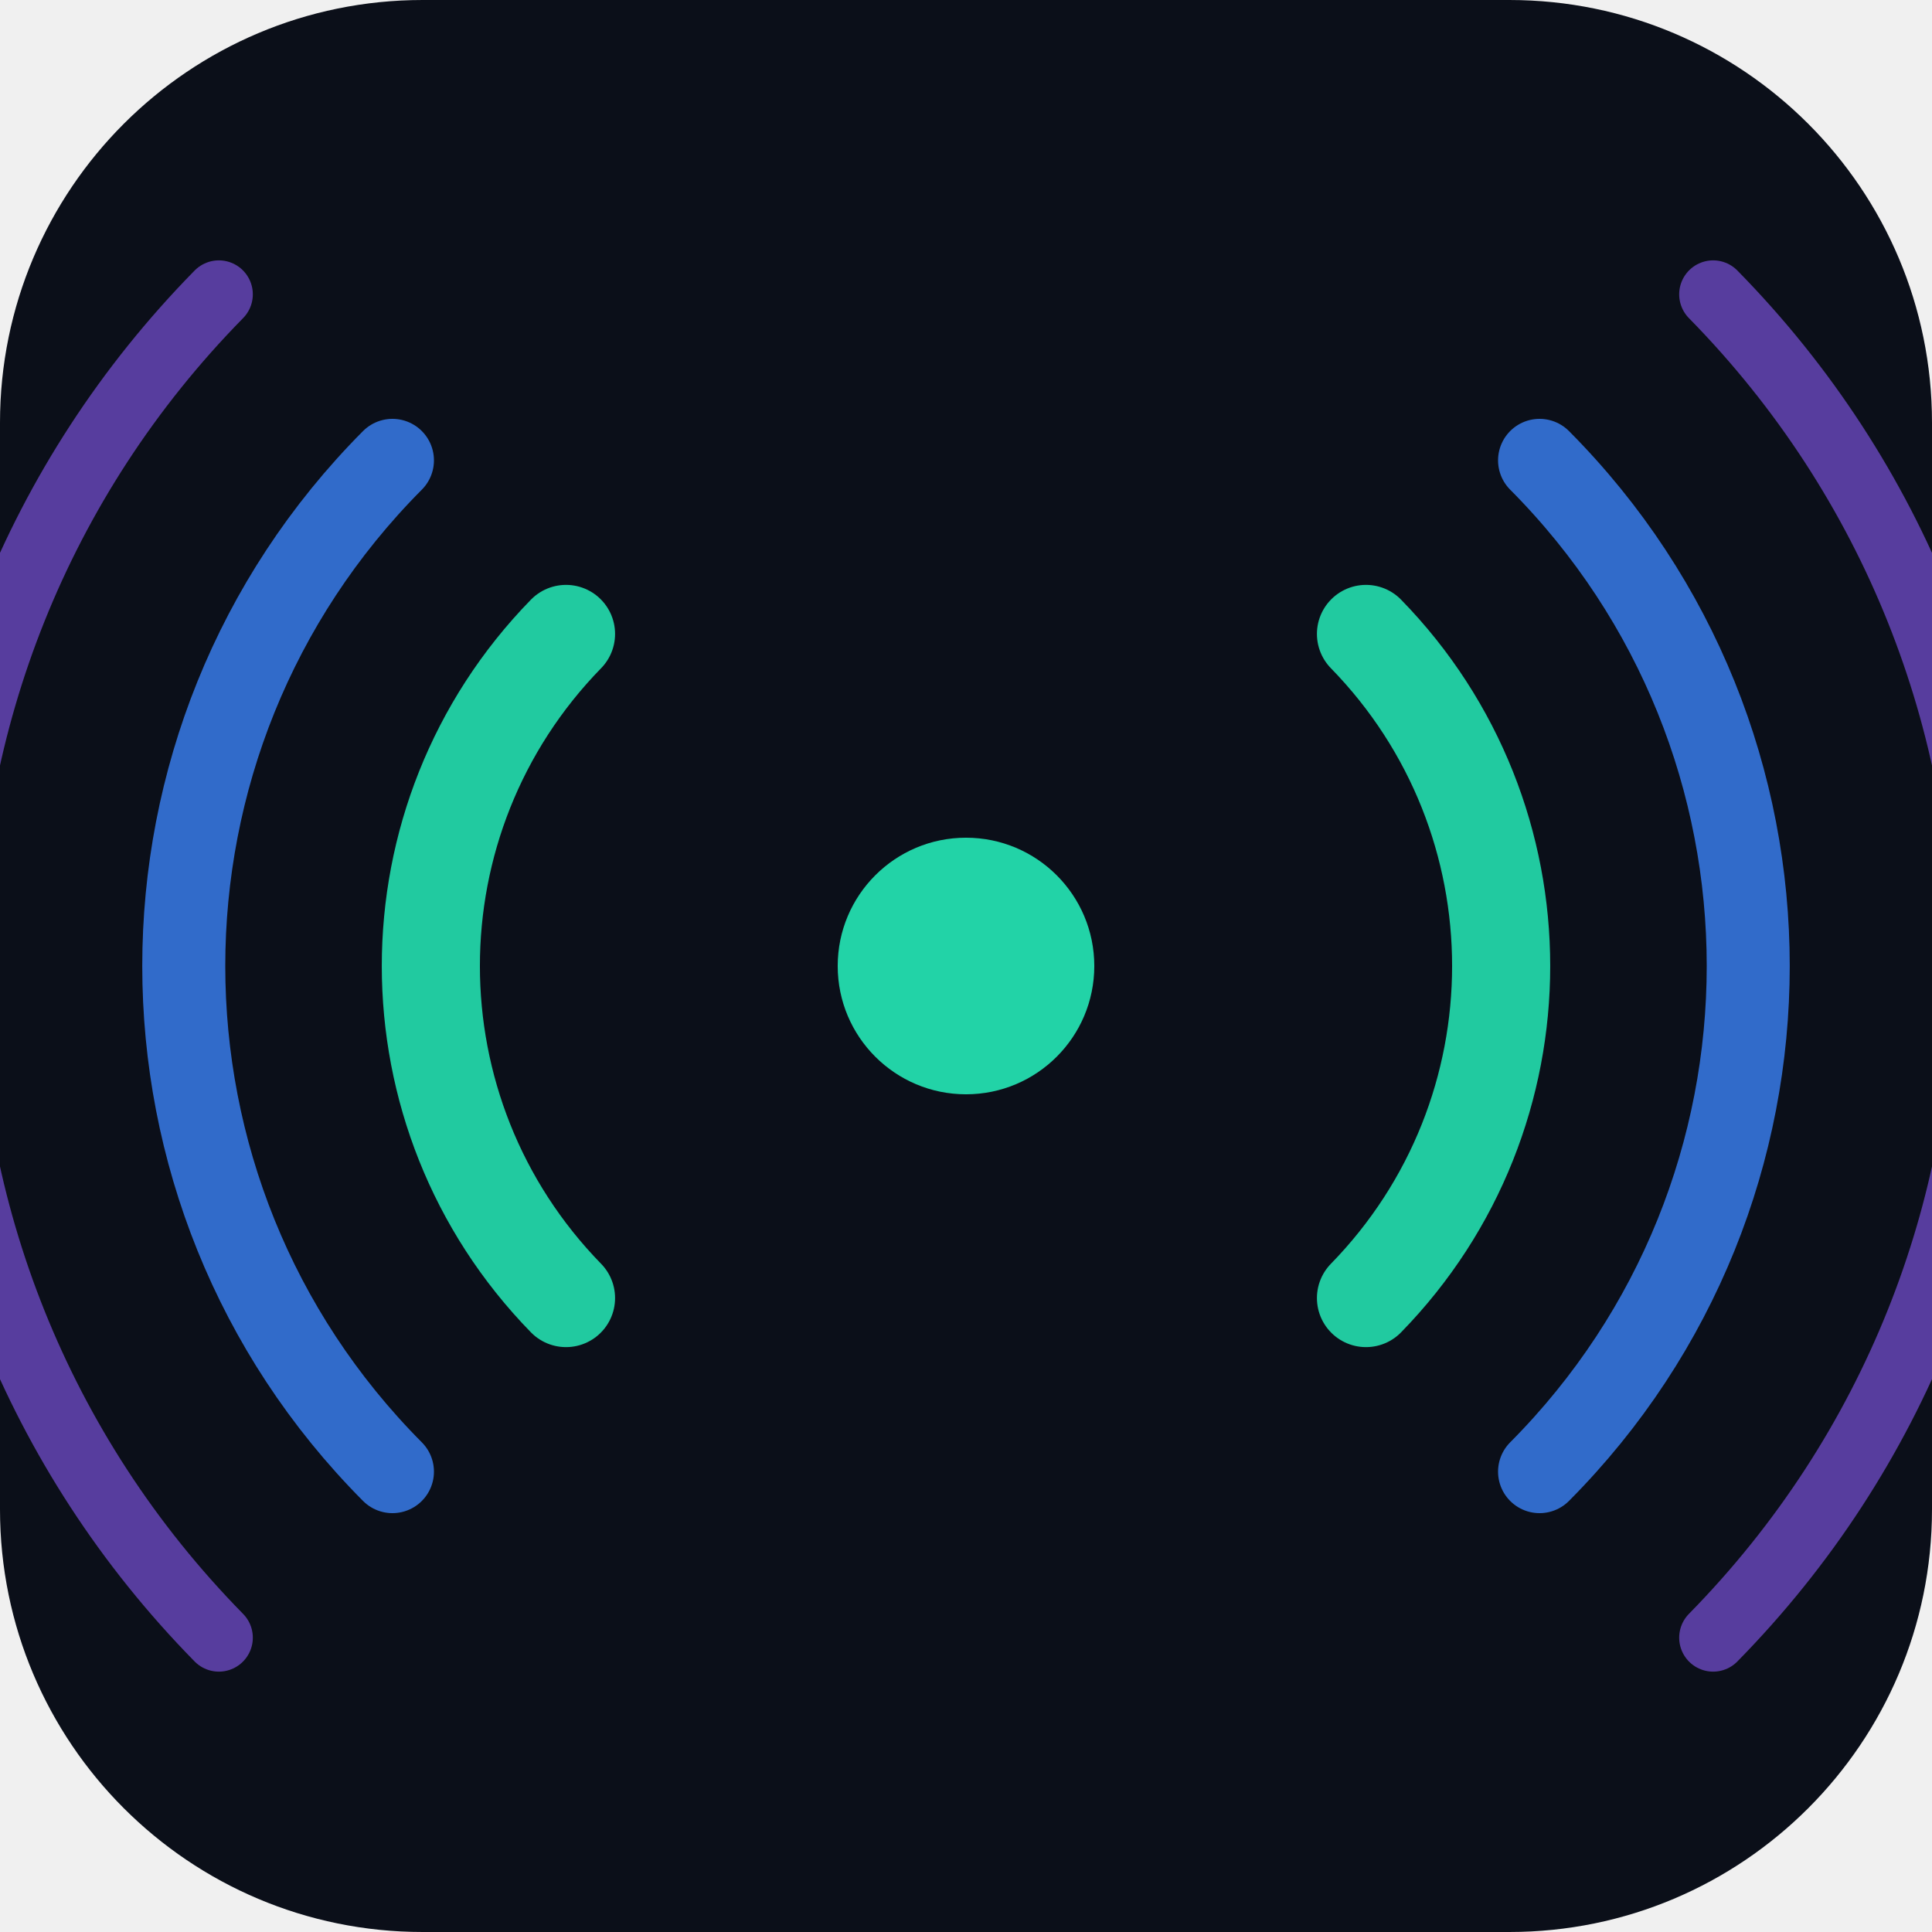
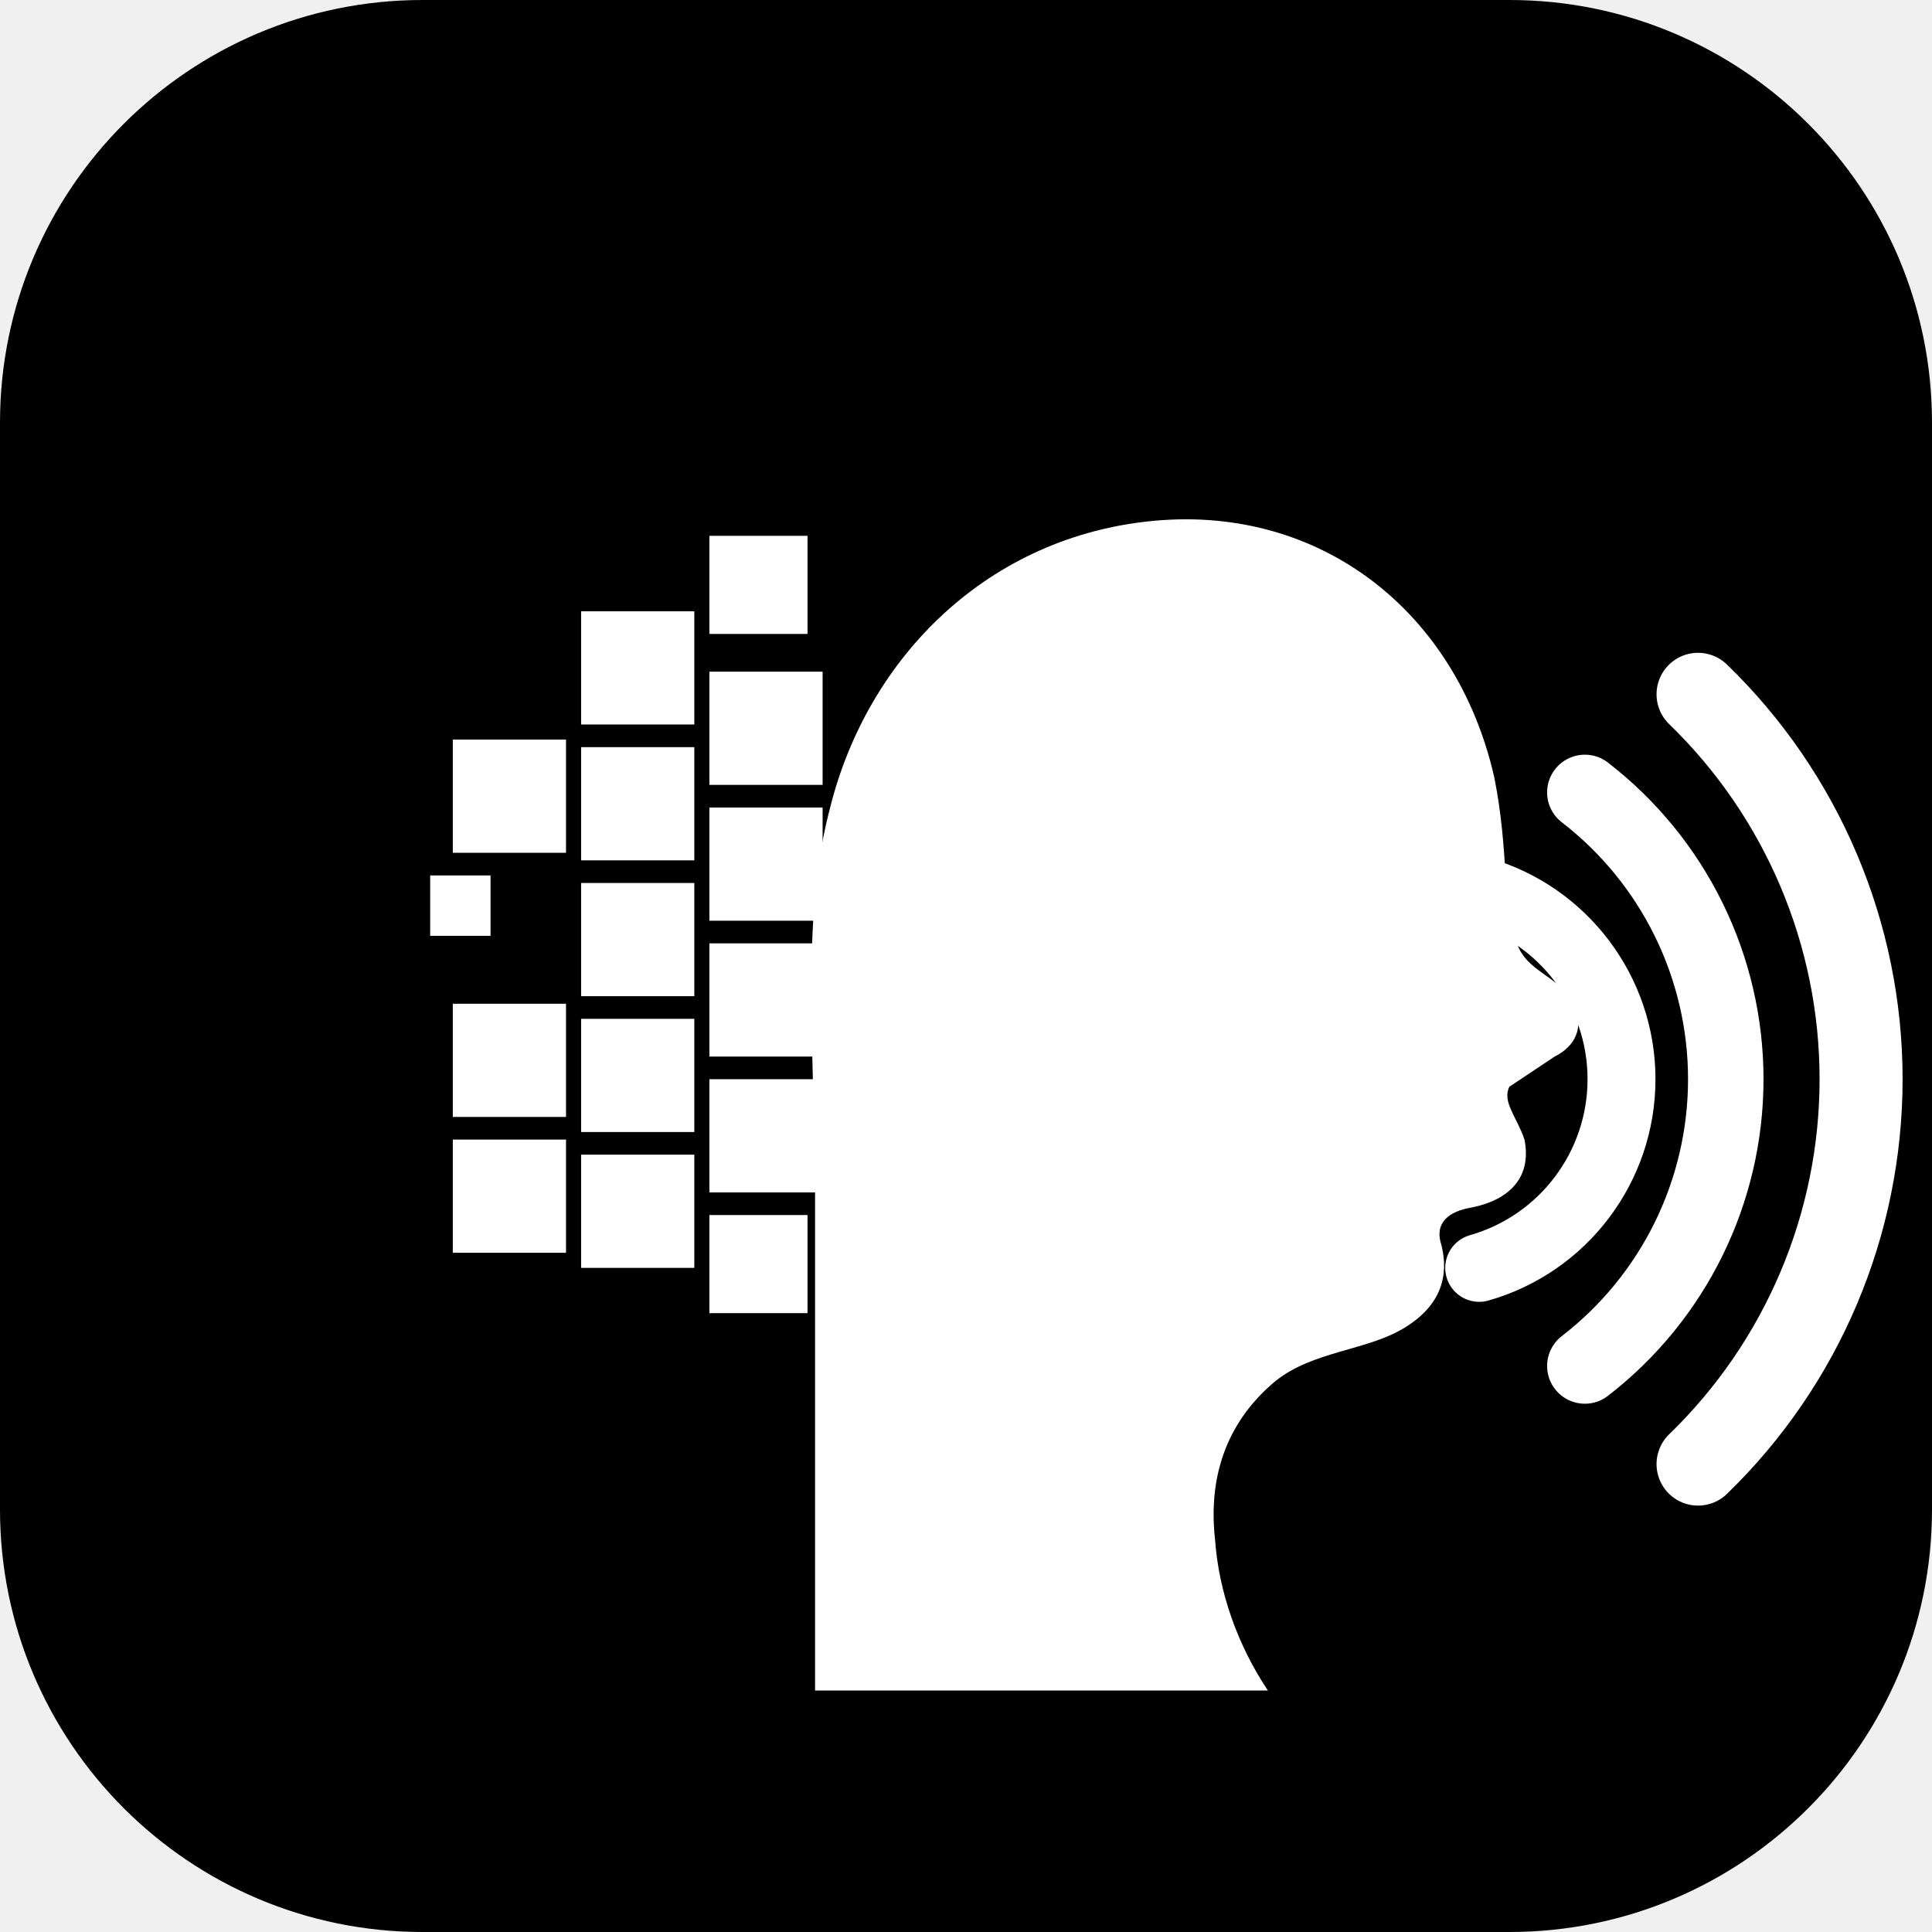
<svg xmlns="http://www.w3.org/2000/svg" viewBox="0 0 512 512" width="512" height="512">
-   <rect width="512" height="512" rx="112" fill="#0B0F19" />
-   <g fill="none" stroke-linecap="round">
-     <circle cx="256" cy="256" r="34" fill="#22D3A7" stroke="none" />
-     <path d="M150 168a126 126 0 0 0 0 176" stroke="#22D3A7" stroke-width="26" opacity="0.95" />
-     <path d="M362 168a126 126 0 0 1 0 176" stroke="#22D3A7" stroke-width="26" opacity="0.95" />
-     <path d="M104 122a190 190 0 0 0 0 268" stroke="#3B82F6" stroke-width="22" opacity="0.80" />
-     <path d="M408 122a190 190 0 0 1 0 268" stroke="#3B82F6" stroke-width="22" opacity="0.80" />
-     <path d="M58 78a254 254 0 0 0 0 356" stroke="#8B5CF6" stroke-width="18" opacity="0.60" />
-     <path d="M454 78a254 254 0 0 1 0 356" stroke="#8B5CF6" stroke-width="18" opacity="0.60" />
+   <rect width="512" height="512" rx="112" fill="#000000" />
+   <g fill="#FFFFFF">
+     <path d="       M 216 448       L 216 316       C 216 280 212 244 220 214       C 230 174 262 142 306 138       C 350 134 386 162 396 206       C 400 226 398 240 402 250       C 404 256 410 258 414 262       C 420 268 420 276 412 280       L 400 288       C 398 292 402 296 404 302       C 406 312 400 318 390 320       C 384 321 380 324 382 330       C 384 338 382 346 372 352       C 362 358 348 358 338 366       C 326 376 320 390 322 408       C 323 422 328 436 336 448       Z" />
+     <rect x="120" y="196" width="30" height="30" />
+     <rect x="114" y="232" width="16" height="16" />
+     <rect x="120" y="266" width="30" height="30" />
+     <rect x="120" y="302" width="30" height="30" />
+     <rect x="154" y="162" width="30" height="30" />
+     <rect x="154" y="198" width="30" height="30" />
+     <rect x="154" y="234" width="30" height="30" />
+     <rect x="154" y="270" width="30" height="30" />
+     <rect x="154" y="306" width="30" height="30" />
+     <rect x="188" y="142" width="26" height="26" />
+     <rect x="188" y="178" width="30" height="30" />
+     <rect x="188" y="214" width="30" height="30" />
+     <rect x="188" y="250" width="30" height="30" />
+     <rect x="188" y="286" width="30" height="30" />
+     <rect x="188" y="322" width="26" height="26" />
+   </g>
+   <g fill="none" stroke="#FFFFFF" stroke-linecap="round">
+     <path d="M 392 236 A 52 52 0 0 1 392 336" stroke-width="18" />
+     <path d="M 420 210 A 96 96 0 0 1 420 362" stroke-width="20" />
+     <path d="M 450 184 A 142 142 0 0 1 450 388" stroke-width="22" />
  </g>
</svg>
